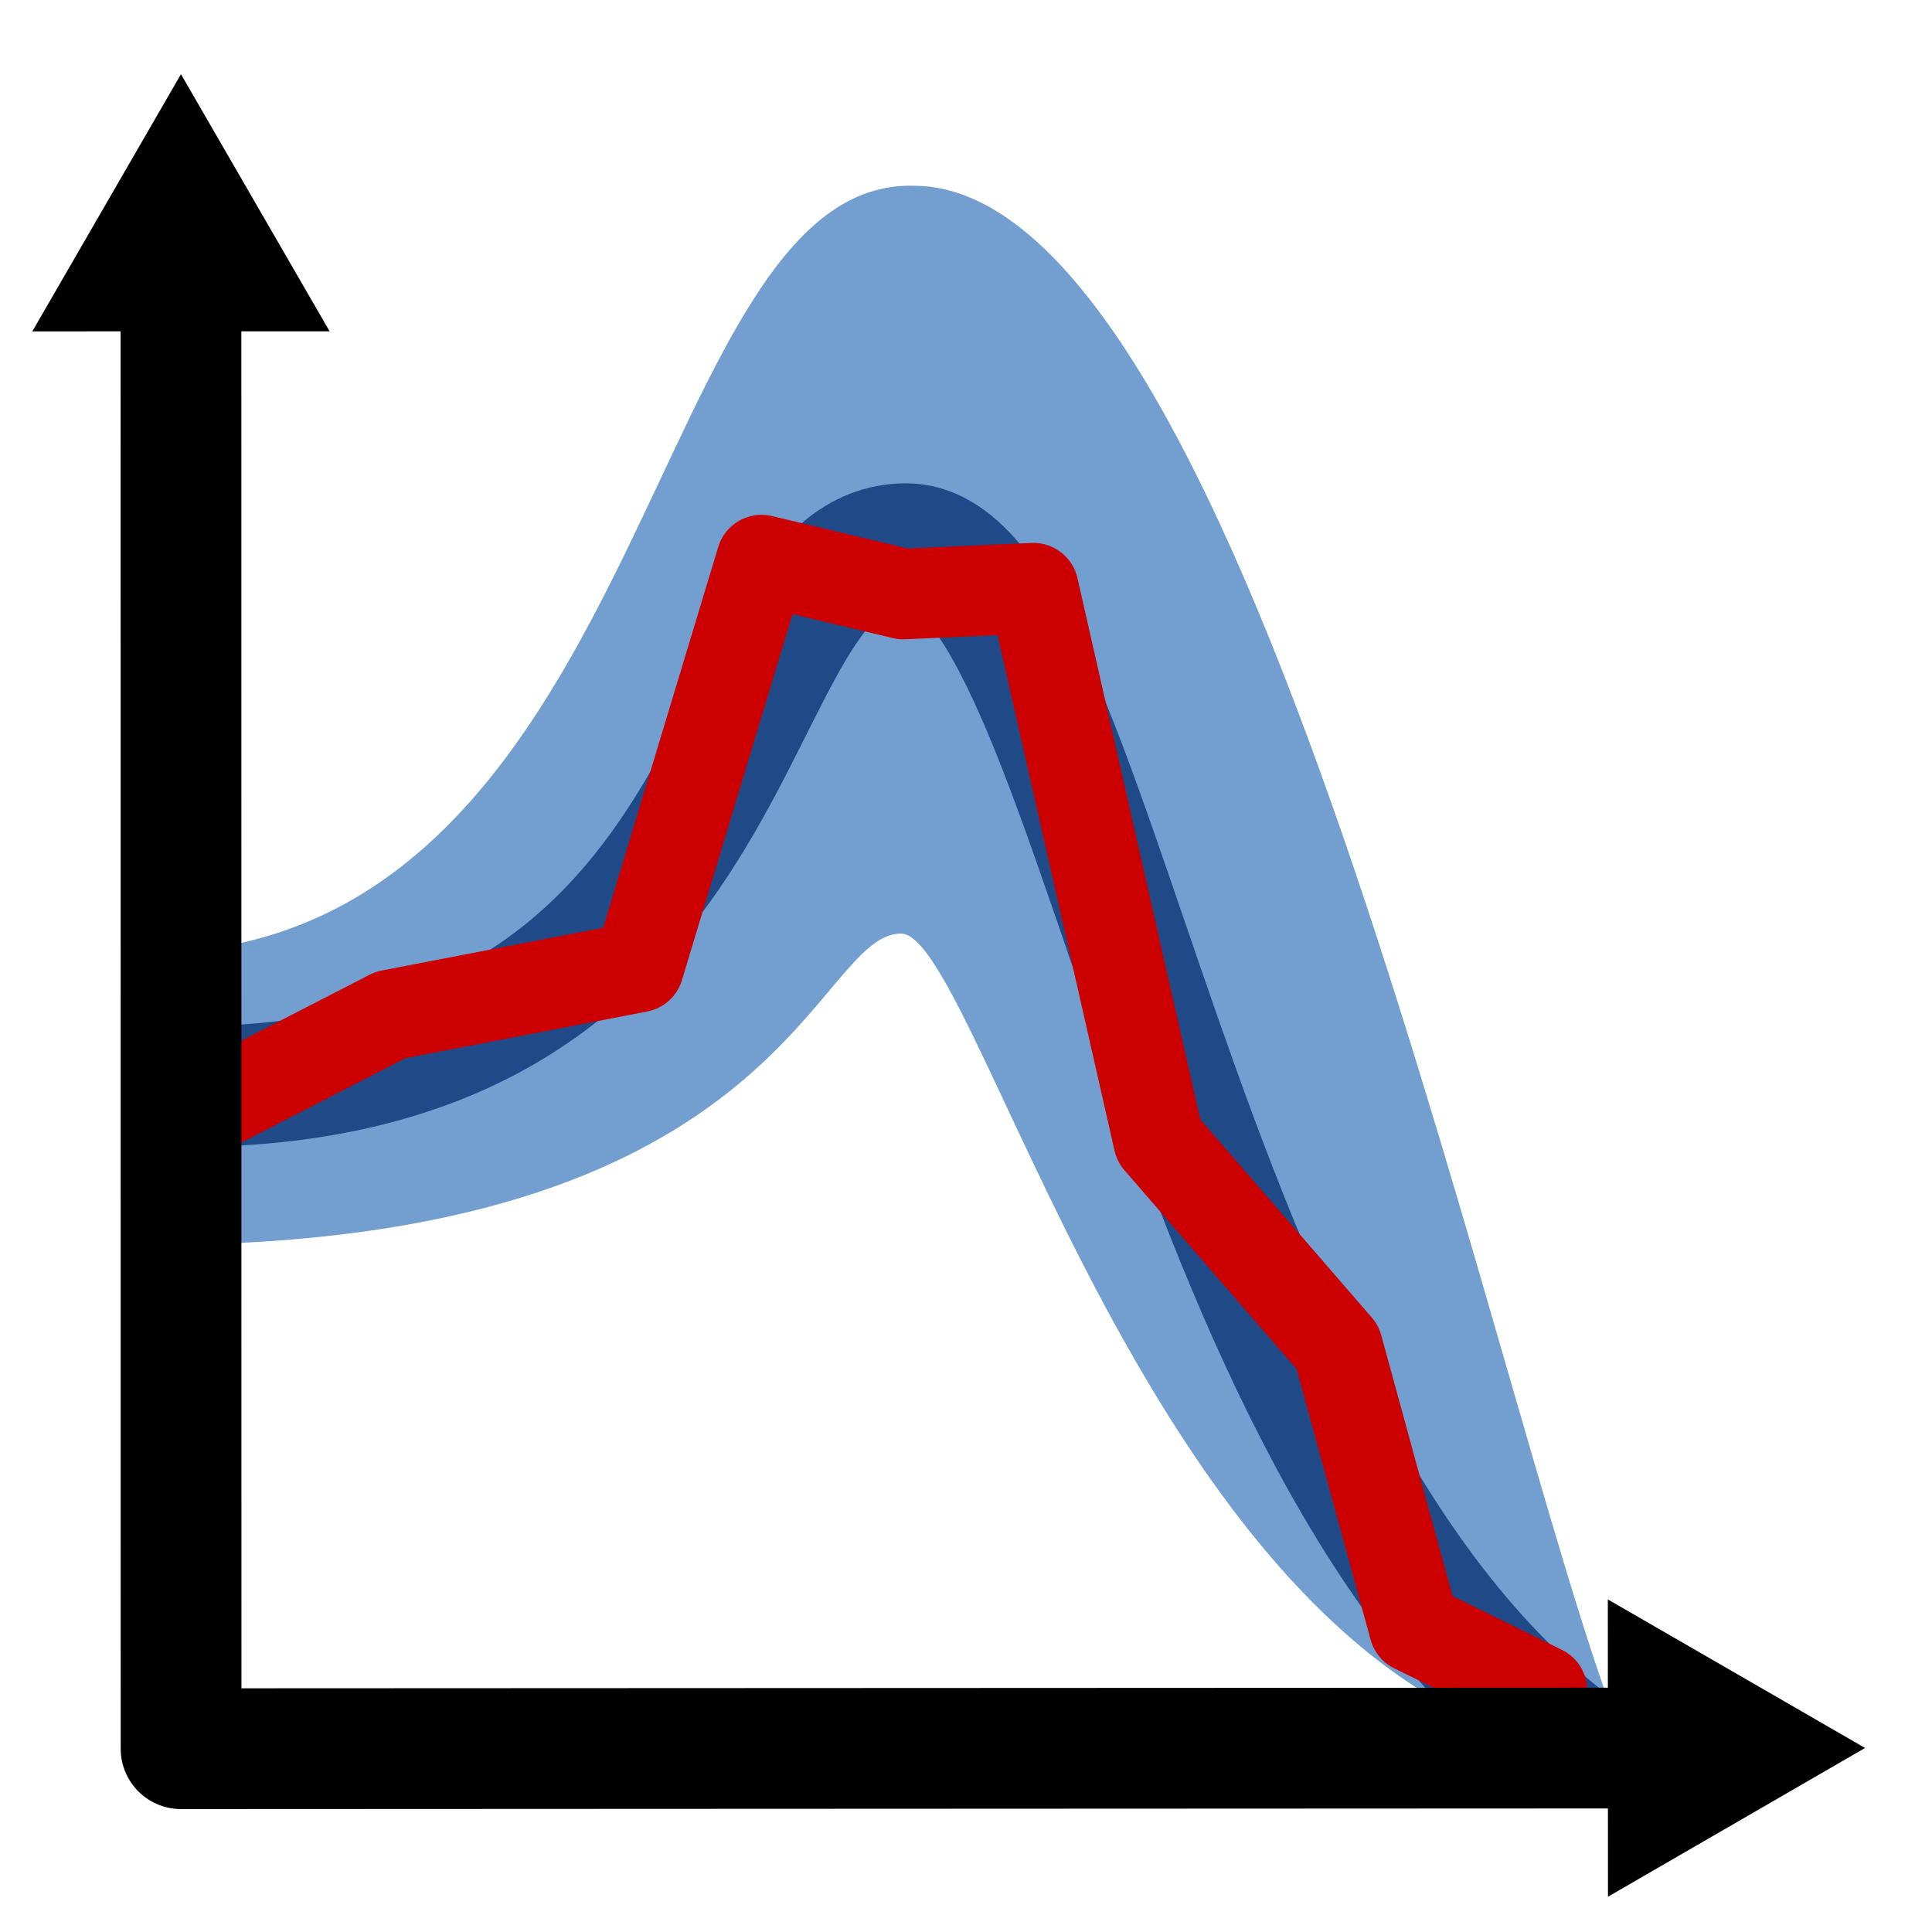
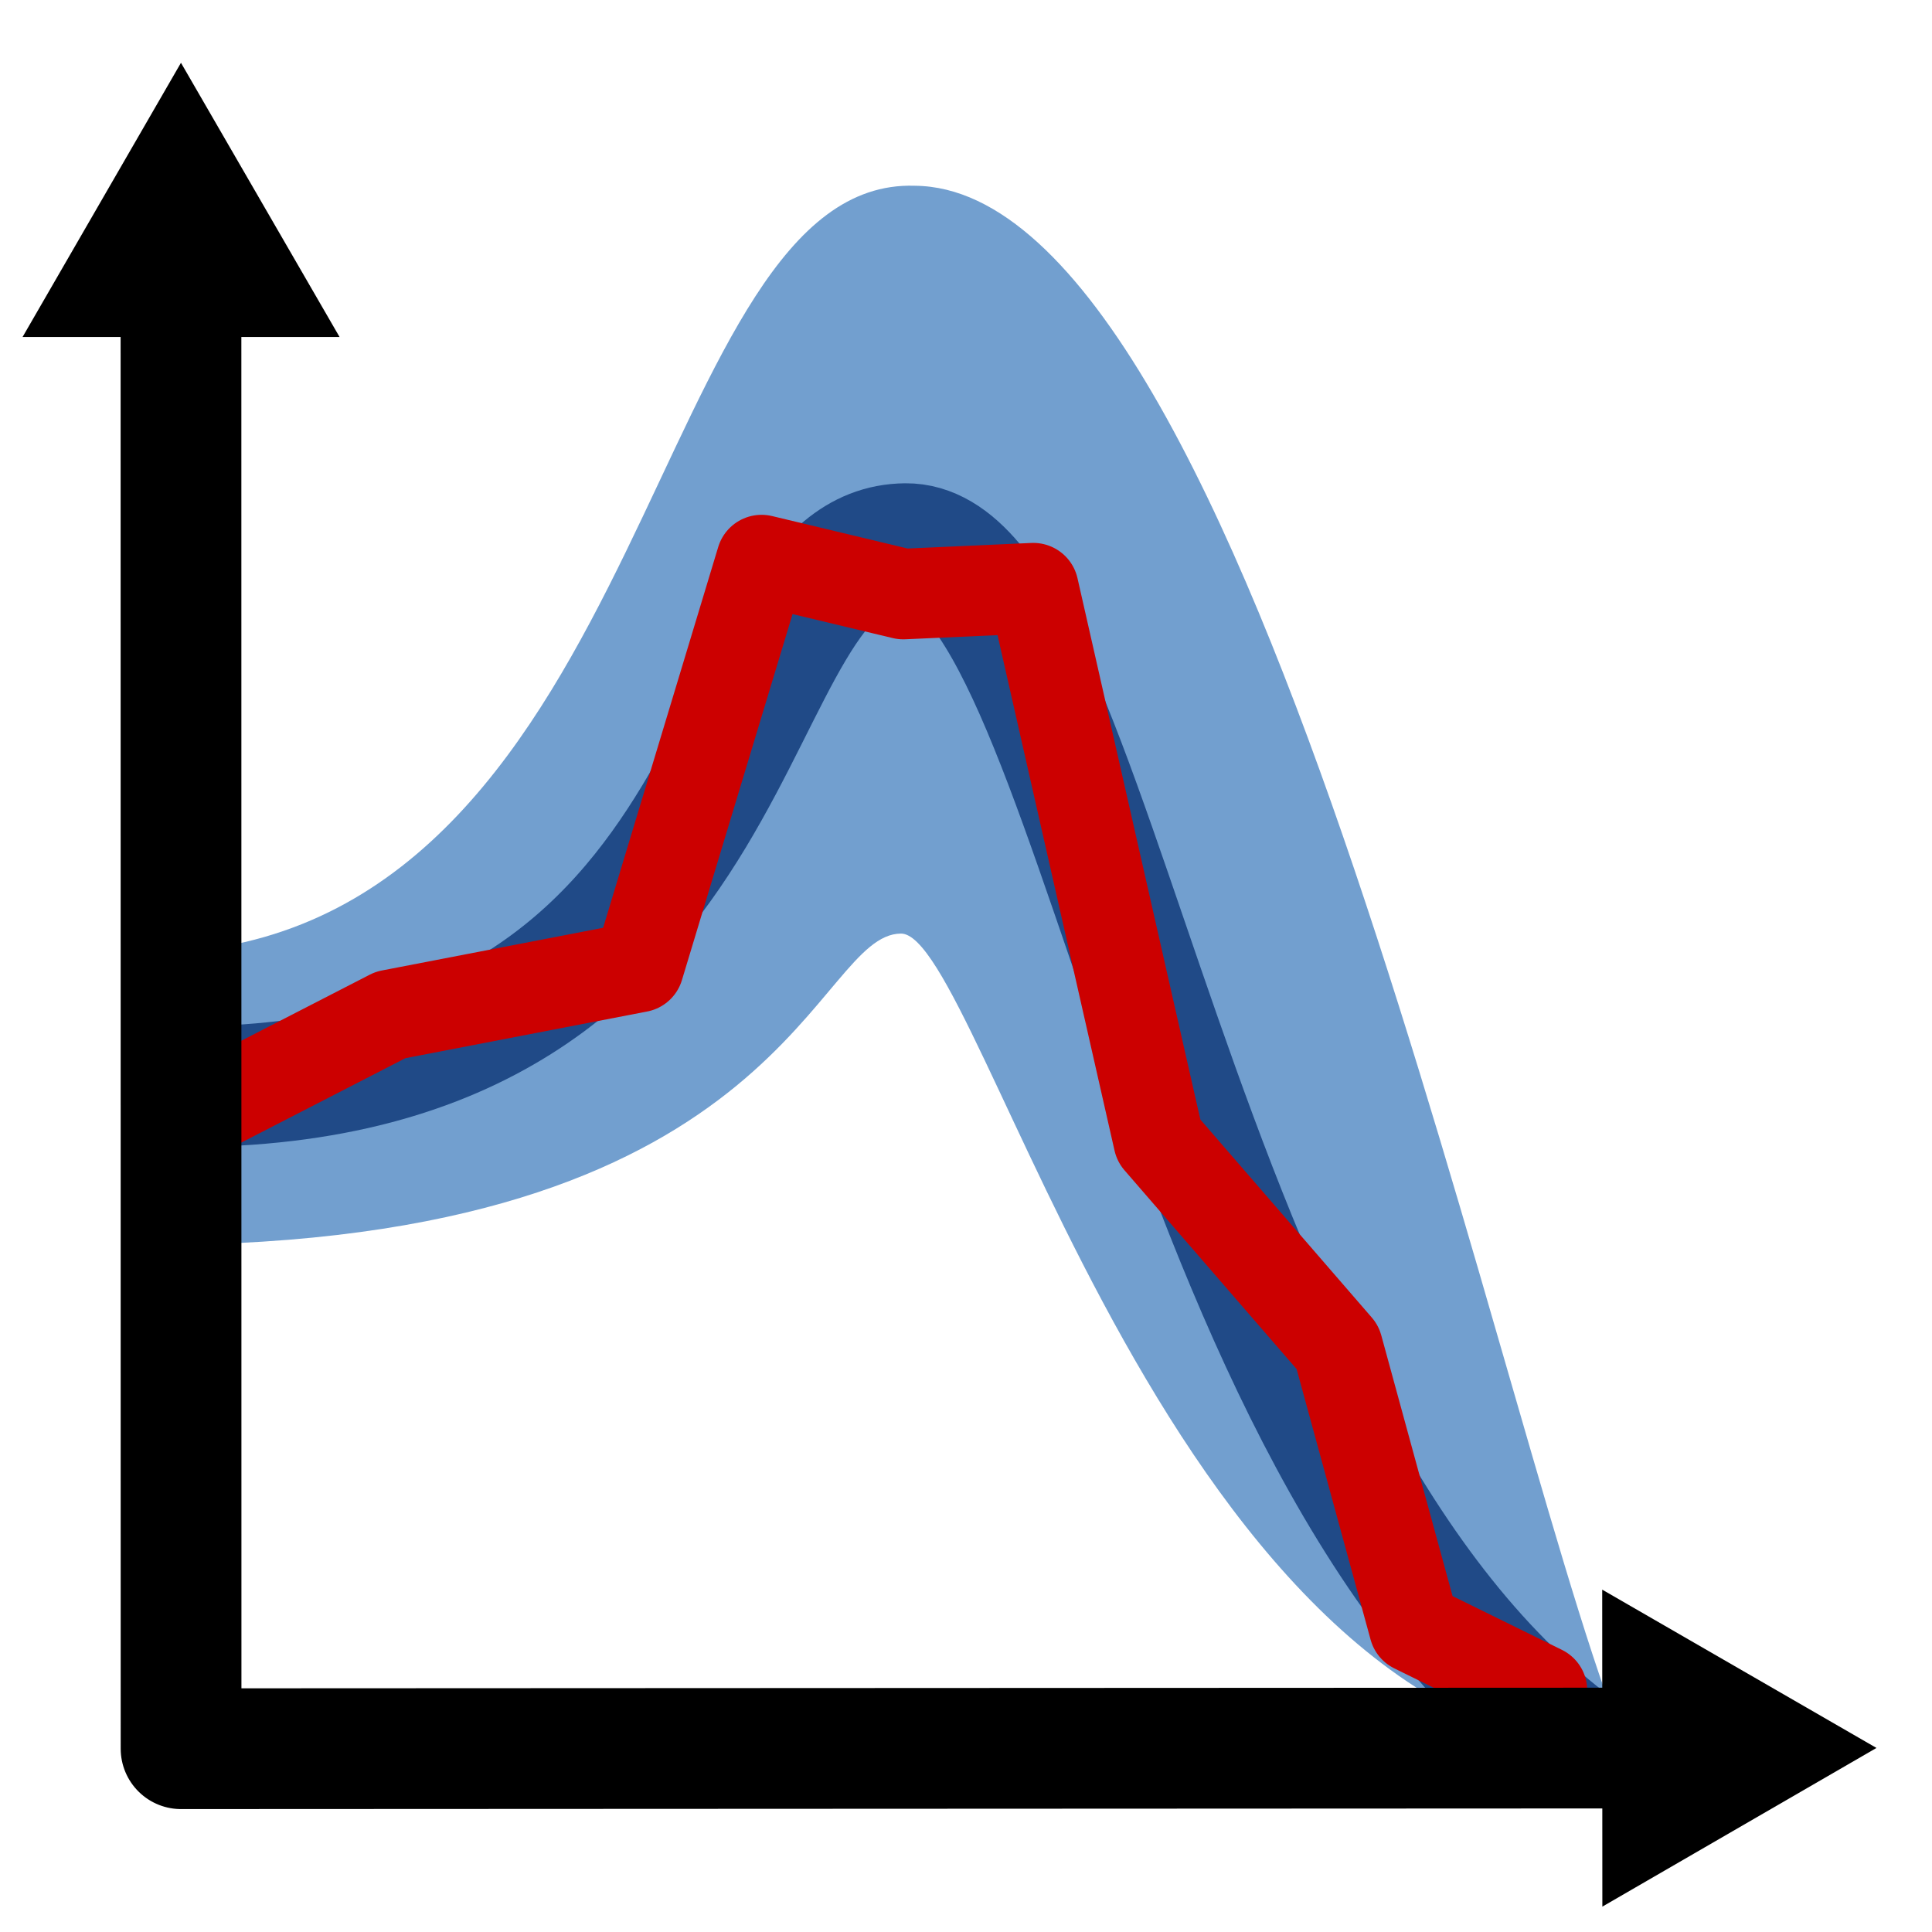
- <svg xmlns="http://www.w3.org/2000/svg" xmlns:xlink="http://www.w3.org/1999/xlink" width="128" height="128" id="svg2" version="1.0">
+ <svg xmlns="http://www.w3.org/2000/svg" xmlns:xlink="http://www.w3.org/1999/xlink" width="136.533" height="136.533" id="svg2" version="1.0">
  <defs id="defs4">
    <linearGradient id="linearGradient3244">
      <stop style="stop-color:#ffffff;stop-opacity:1" offset="0" id="stop3246" />
      <stop style="stop-color:#ffffff;stop-opacity:0;" offset="1" id="stop3248" />
    </linearGradient>
-     <marker orient="auto" refY="0.0" refX="0.0" id="TriangleOutS" style="overflow:visible">
-       <path id="path3436" d="M 5.77,0.0 L -2.88,5.0 L -2.88,-5.0 L 5.77,0.0 z " style="fill-rule:evenodd;stroke:#000000;stroke-width:1.0pt;marker-start:none" transform="scale(0.2)" />
+     <marker orient="auto" refY="0" refX="0" id="TriangleOutS" style="overflow:visible">
+       <path id="path3436" d="M 1.231,0 -0.614,1.067 v -2.133 z" style="fill-rule:evenodd;stroke:#000000;stroke-width:0.213pt;marker-start:none" />
    </marker>
-     <marker orient="auto" refY="0.0" refX="0.0" id="Arrow2Send" style="overflow:visible;">
-       <path id="path3365" style="font-size:12.0;fill-rule:evenodd;stroke-width:0.625;stroke-linejoin:round;" d="M 8.719,4.034 L -2.207,0.016 L 8.719,-4.002 C 6.973,-1.63 6.983,1.616 8.719,4.034 z " transform="scale(0.3) rotate(180) translate(-2.3,0)" />
+     <marker orient="auto" refY="0" refX="0" id="Arrow2Send" style="overflow:visible">
+       <path id="path3365" style="font-size:12px;fill-rule:evenodd;stroke-width:0.2;stroke-linejoin:round" d="m -2.054,-1.291 3.496,1.286 -3.496,1.286 c 0.559,-0.759 0.555,-1.798 2e-7,-2.571 z" />
    </marker>
-     <marker orient="auto" refY="0.0" refX="0.0" id="TriangleInS" style="overflow:visible">
-       <path id="path3427" d="M 5.77,0.0 L -2.88,5.0 L -2.88,-5.0 L 5.77,0.0 z " style="fill-rule:evenodd;stroke:#000000;stroke-width:1.0pt;marker-start:none" transform="scale(-0.2)" />
+     <marker orient="auto" refY="0" refX="0" id="TriangleInS" style="overflow:visible">
+       <path id="path3427" d="M -1.231,0 0.614,-1.067 v 2.133 z" style="fill-rule:evenodd;stroke:#000000;stroke-width:0.213pt;marker-start:none" />
    </marker>
-     <marker orient="auto" refY="0.0" refX="0.0" id="TriangleInM" style="overflow:visible">
-       <path id="path3424" d="M 5.77,0.0 L -2.88,5.0 L -2.88,-5.0 L 5.77,0.0 z " style="fill-rule:evenodd;stroke:#000000;stroke-width:1.0pt;marker-start:none" transform="scale(-0.4)" />
+     <marker orient="auto" refY="0" refX="0" id="TriangleInM" style="overflow:visible">
+       <path id="path3424" d="M -2.462,0 1.229,-2.133 v 4.267 z" style="fill-rule:evenodd;stroke:#000000;stroke-width:0.427pt;marker-start:none" />
    </marker>
-     <marker orient="auto" refY="0.0" refX="0.0" id="Arrow1Sstart" style="overflow:visible">
-       <path id="path3344" d="M 0.0,0.0 L 5.0,-5.0 L -12.5,0.0 L 5.0,5.0 L 0.0,0.0 z " style="fill-rule:evenodd;stroke:#000000;stroke-width:1.0pt;marker-start:none" transform="scale(0.2) translate(6,0)" />
+     <marker orient="auto" refY="0" refX="0" id="Arrow1Sstart" style="overflow:visible">
+       <path id="path3344" d="M 1.28,0 2.347,-1.067 -1.387,0 2.347,1.067 Z" style="fill-rule:evenodd;stroke:#000000;stroke-width:0.213pt;marker-start:none" />
    </marker>
-     <marker orient="auto" refY="0.0" refX="0.0" id="Arrow2Mstart" style="overflow:visible">
-       <path id="path3356" style="font-size:12.0;fill-rule:evenodd;stroke-width:0.625;stroke-linejoin:round" d="M 8.719,4.034 L -2.207,0.016 L 8.719,-4.002 C 6.973,-1.63 6.983,1.616 8.719,4.034 z " transform="scale(0.6) translate(0,0)" />
+     <marker orient="auto" refY="0" refX="0" id="Arrow2Mstart" style="overflow:visible">
+       <path id="path3356" style="font-size:12px;fill-rule:evenodd;stroke-width:0.4;stroke-linejoin:round" d="M 5.58,2.582 -1.413,0.01 5.58,-2.561 c -1.117,1.518 -1.111,3.595 -4e-7,5.143 z" />
    </marker>
-     <marker orient="auto" refY="0.0" refX="0.0" id="Arrow2Mend" style="overflow:visible;">
-       <path id="path3359" style="font-size:12.0;fill-rule:evenodd;stroke-width:0.625;stroke-linejoin:round;" d="M 8.719,4.034 L -2.207,0.016 L 8.719,-4.002 C 6.973,-1.63 6.983,1.616 8.719,4.034 z " transform="scale(0.6) rotate(180) translate(0,0)" />
+     <marker orient="auto" refY="0" refX="0" id="Arrow2Mend" style="overflow:visible">
+       <path id="path3359" style="font-size:12px;fill-rule:evenodd;stroke-width:0.4;stroke-linejoin:round" d="M -5.58,-2.582 1.413,-0.01 -5.58,2.561 c 1.117,-1.518 1.111,-3.595 4e-7,-5.143 z" />
    </marker>
-     <marker orient="auto" refY="0.0" refX="0.0" id="Arrow2Sstart" style="overflow:visible">
-       <path id="path3362" style="font-size:12.0;fill-rule:evenodd;stroke-width:0.625;stroke-linejoin:round" d="M 8.719,4.034 L -2.207,0.016 L 8.719,-4.002 C 6.973,-1.63 6.983,1.616 8.719,4.034 z " transform="scale(0.3) translate(-2.3,0)" />
+     <marker orient="auto" refY="0" refX="0" id="Arrow2Sstart" style="overflow:visible">
+       <path id="path3362" style="font-size:12px;fill-rule:evenodd;stroke-width:0.2;stroke-linejoin:round" d="M 2.054,1.291 -1.442,0.005 2.054,-1.281 c -0.559,0.759 -0.555,1.798 -2e-7,2.571 z" />
    </marker>
-     <marker orient="auto" refY="0.0" refX="0.0" id="Arrow2Lend" style="overflow:visible;">
-       <path id="path3353" style="font-size:12.0;fill-rule:evenodd;stroke-width:0.625;stroke-linejoin:round;" d="M 8.719,4.034 L -2.207,0.016 L 8.719,-4.002 C 6.973,-1.63 6.983,1.616 8.719,4.034 z " transform="scale(1.1) rotate(180) translate(1,0)" />
+     <marker orient="auto" refY="0" refX="0" id="Arrow2Lend" style="overflow:visible">
+       <path id="path3353" style="font-size:12px;fill-rule:evenodd;stroke-width:0.733;stroke-linejoin:round" d="M -11.403,-4.733 1.417,-0.019 -11.403,4.695 c 2.048,-2.783 2.036,-6.591 10e-7,-9.428 z" />
    </marker>
-     <marker orient="auto" refY="0.0" refX="0.0" id="Arrow2Lstart" style="overflow:visible">
-       <path id="path3350" style="font-size:12.0;fill-rule:evenodd;stroke-width:0.625;stroke-linejoin:round" d="M 8.719,4.034 L -2.207,0.016 L 8.719,-4.002 C 6.973,-1.63 6.983,1.616 8.719,4.034 z " transform="scale(1.1) translate(1,0)" />
+     <marker orient="auto" refY="0" refX="0" id="Arrow2Lstart" style="overflow:visible">
+       <path id="path3350" style="font-size:12px;fill-rule:evenodd;stroke-width:0.733;stroke-linejoin:round" d="M 11.403,4.733 -1.417,0.019 11.403,-4.695 c -2.048,2.783 -2.036,6.591 -10e-7,9.428 z" />
    </marker>
-     <marker orient="auto" refY="0.0" refX="0.0" id="Arrow1Lstart" style="overflow:visible">
-       <path id="path3332" d="M 0.0,0.0 L 5.0,-5.0 L -12.5,0.0 L 5.0,5.0 L 0.0,0.0 z " style="fill-rule:evenodd;stroke:#000000;stroke-width:1.0pt;marker-start:none" transform="scale(0.8) translate(12.5,0)" />
+     <marker orient="auto" refY="0" refX="0" id="Arrow1Lstart" style="overflow:visible">
+       <path id="path3332" d="M 10.667,0 14.933,-4.267 0,0 14.933,4.267 Z" style="fill-rule:evenodd;stroke:#000000;stroke-width:0.853pt;marker-start:none" />
    </marker>
    <linearGradient xlink:href="#linearGradient3244" id="linearGradient3250" x1="64" y1="112" x2="64" y2="4" gradientUnits="userSpaceOnUse" />
  </defs>
  <g id="layer1">
-     <path style="fill:#729fcf;fill-rule:evenodd;stroke:none;stroke-width:1px;stroke-linecap:butt;stroke-linejoin:miter;stroke-opacity:1;fill-opacity:1;opacity:1" d="M 12,63.07 C 12.05,65.264 12,80.239 12,82.475 C 52.211,81.847 53.952,61.911 59.683,61.851 C 65.108,61.791 77.564,115.669 107.981,116.307 C 99.977,98.292 83.122,12.486 60.604,12.307 C 43.135,11.744 43.259,60.568 12,63.07 z " id="path3551" />
-     <path style="fill:none;fill-rule:evenodd;stroke:#204a87;stroke-width:8;stroke-linecap:butt;stroke-linejoin:round;stroke-opacity:1;stroke-miterlimit:4;stroke-dasharray:none" d="M 12,72 C 51.59,72.127 47.016,36.127 60,36.019 C 72.983,35.911 76.974,96.432 105.228,116.278" id="path3549" />
-     <path style="fill-rule:evenodd;stroke:#cc0000;stroke-width:6;stroke-linecap:round;stroke-linejoin:round;stroke-opacity:1;stroke-miterlimit:4;stroke-dasharray:none;opacity:1;fill:none" d="M 11.847,74.456 L 25.871,67.242 L 42.307,64.07 L 50.456,37.108 L 59.847,39.357 L 68.46,38.969 L 76.767,75.568 L 88.619,89.257 L 93.7,107.842 L 102.158,112" id="path3567" />
-     <path style="fill:none;fill-rule:evenodd;stroke:#000000;stroke-width:8;stroke-linecap:round;stroke-linejoin:round;marker-start:url(#TriangleInS);marker-end:url(#TriangleOutS);stroke-miterlimit:4;stroke-dasharray:none;stroke-opacity:1;opacity:1" d="M 11.99,16.278 L 11.996,115.856 L 112.202,115.812" id="path2358" />
+     <path style="opacity:1;fill:#729fcf;fill-opacity:1;fill-rule:evenodd;stroke:none;stroke-width:1.067px;stroke-linecap:butt;stroke-linejoin:miter;stroke-opacity:1" d="m 12.8,67.274 c 0.054,2.341 0,18.314 0,20.699 42.892,-0.67 44.749,-21.934 50.862,-21.998 5.786,-0.064 19.072,57.406 51.517,58.086 C 106.642,104.845 88.663,13.319 64.645,13.127 46.011,12.526 46.143,64.606 12.8,67.274 Z" id="path3551" />
+     <path style="fill:none;fill-rule:evenodd;stroke:#204a87;stroke-width:8.533;stroke-linecap:butt;stroke-linejoin:round;stroke-miterlimit:4;stroke-dasharray:none;stroke-opacity:1" d="M 12.8,76.8 C 55.029,76.936 50.151,38.536 64,38.42 77.848,38.305 82.106,102.861 112.243,124.03" id="path3549" />
+     <path style="opacity:1;fill:none;fill-rule:evenodd;stroke:#cc0000;stroke-width:6.4;stroke-linecap:round;stroke-linejoin:round;stroke-miterlimit:4;stroke-dasharray:none;stroke-opacity:1" d="m 12.636,79.419 14.959,-7.694 17.532,-3.384 8.692,-28.759 10.017,2.399 9.188,-0.414 8.861,39.039 12.641,14.601 5.42,19.824 9.022,4.435" id="path3567" />
+     <path style="opacity:1;fill:none;fill-rule:evenodd;stroke:#000000;stroke-width:8.533;stroke-linecap:round;stroke-linejoin:round;stroke-miterlimit:4;stroke-dasharray:none;stroke-opacity:1;marker-start:url(#TriangleInS);marker-end:url(#TriangleOutS)" d="m 12.79,17.363 0.006,106.217 106.887,-0.048" id="path2358" />
  </g>
</svg>
